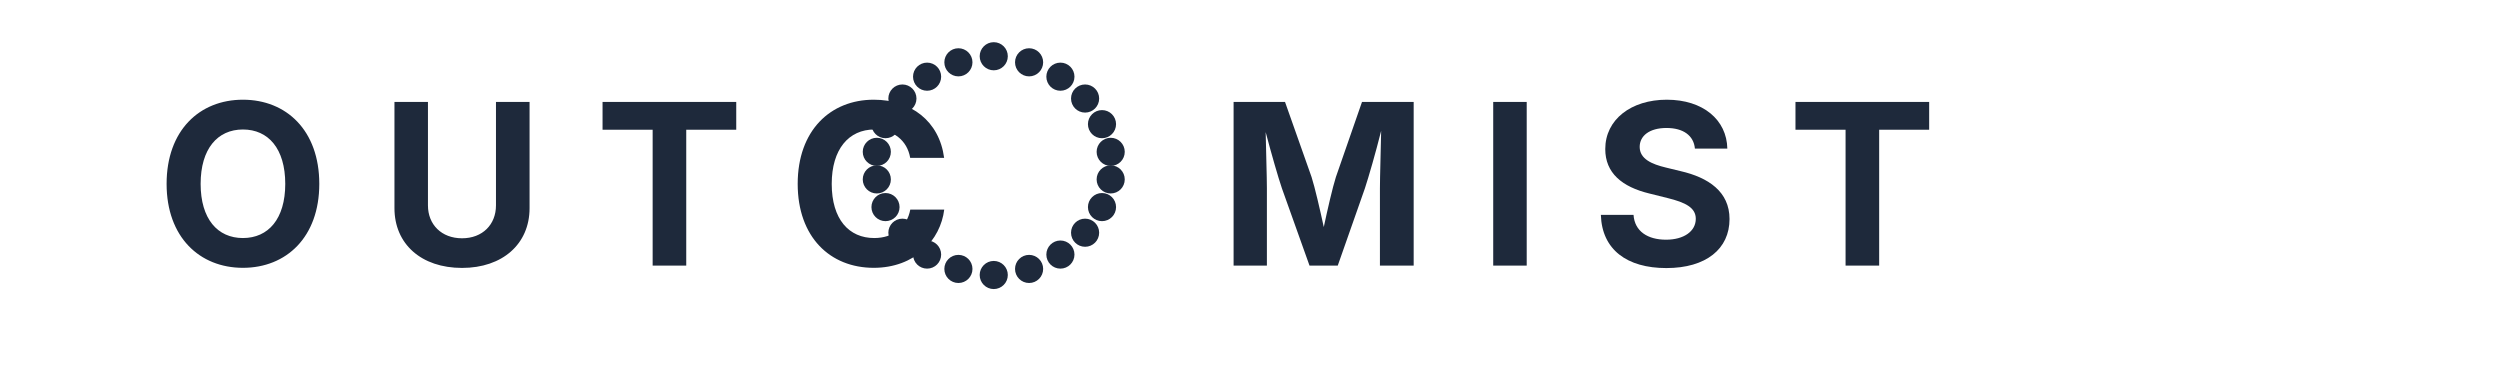
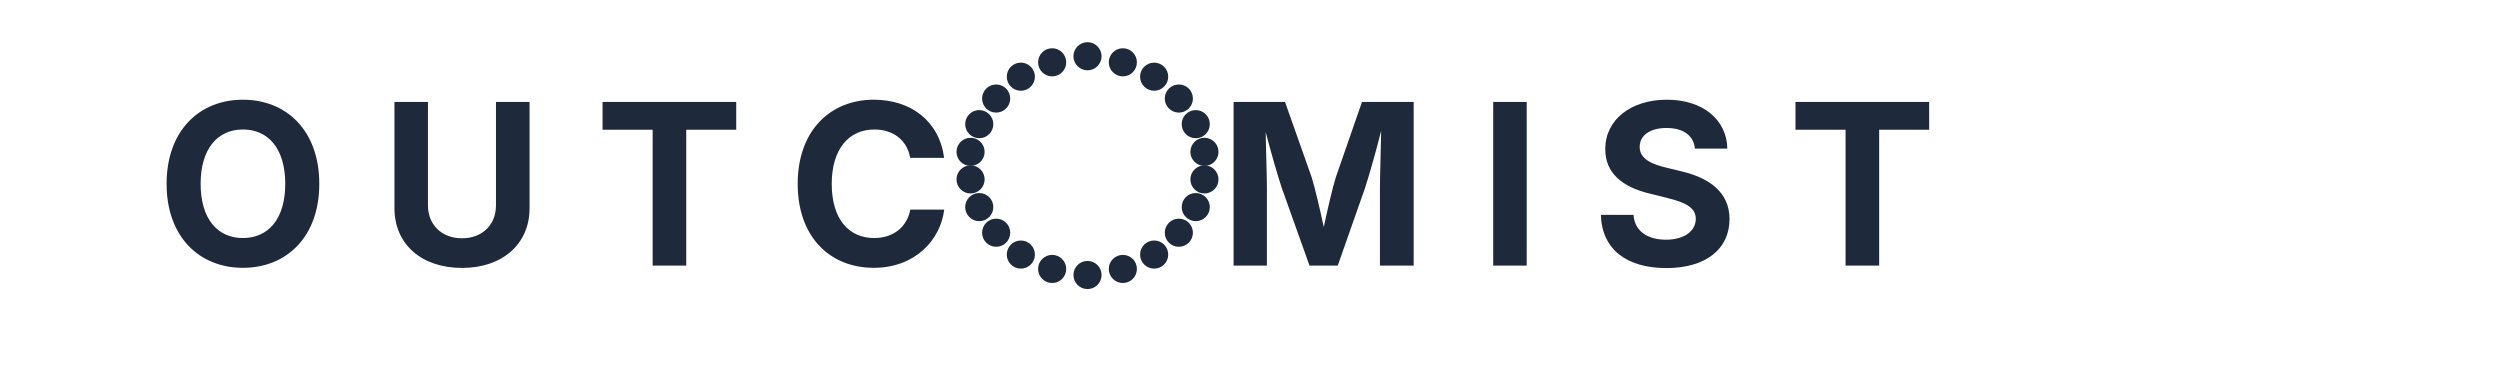
<svg xmlns="http://www.w3.org/2000/svg" viewBox="0 0 800 120">
  <text x="50" y="85" font-family="system-ui, -apple-system, sans-serif" font-size="72" font-weight="700" letter-spacing="16" fill="#1e293b">
    OUTC
  </text>
-   <g transform="translate(318, 50)">
+   <g transform="translate(348, 50)">
    <circle cx="0" cy="-32" r="4.5" fill="#1e293b" />
    <circle cx="11.31" cy="-30.06" r="4.5" fill="#1e293b" />
    <circle cx="21.33" cy="-25.46" r="4.5" fill="#1e293b" />
    <circle cx="29.23" cy="-18.47" r="4.5" fill="#1e293b" />
    <circle cx="34.64" cy="-10.27" r="4.5" fill="#1e293b" />
    <circle cx="37.42" cy="-1.41" r="4.5" fill="#1e293b" />
    <circle cx="37.42" cy="7.41" r="4.5" fill="#1e293b" />
    <circle cx="34.64" cy="16.27" r="4.5" fill="#1e293b" />
    <circle cx="29.23" cy="24.47" r="4.5" fill="#1e293b" />
    <circle cx="21.33" cy="31.46" r="4.5" fill="#1e293b" />
    <circle cx="11.31" cy="36.06" r="4.5" fill="#1e293b" />
    <circle cx="0" cy="38" r="4.5" fill="#1e293b" />
    <circle cx="-11.31" cy="36.06" r="4.5" fill="#1e293b" />
    <circle cx="-21.33" cy="31.46" r="4.5" fill="#1e293b" />
    <circle cx="-29.23" cy="24.47" r="4.5" fill="#1e293b" />
    <circle cx="-34.64" cy="16.27" r="4.5" fill="#1e293b" />
    <circle cx="-37.42" cy="7.41" r="4.5" fill="#1e293b" />
    <circle cx="-37.42" cy="-1.41" r="4.5" fill="#1e293b" />
    <circle cx="-34.64" cy="-10.27" r="4.5" fill="#1e293b" />
    <circle cx="-29.23" cy="-18.47" r="4.5" fill="#1e293b" />
    <circle cx="-21.33" cy="-25.46" r="4.5" fill="#1e293b" />
    <circle cx="-11.31" cy="-30.06" r="4.5" fill="#1e293b" />
  </g>
  <text x="390" y="85" font-family="system-ui, -apple-system, sans-serif" font-size="72" font-weight="700" letter-spacing="16" fill="#1e293b">
    MIST
  </text>
</svg>
